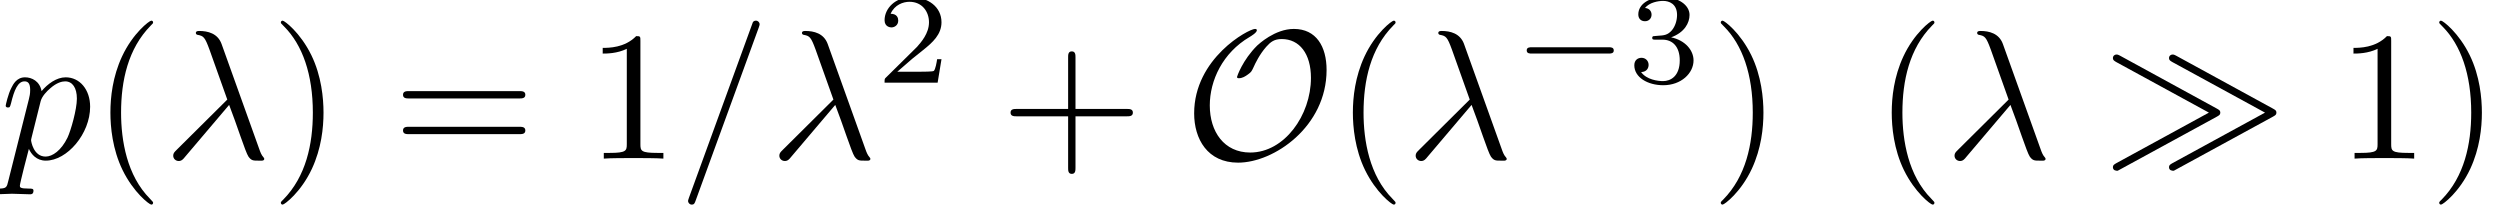
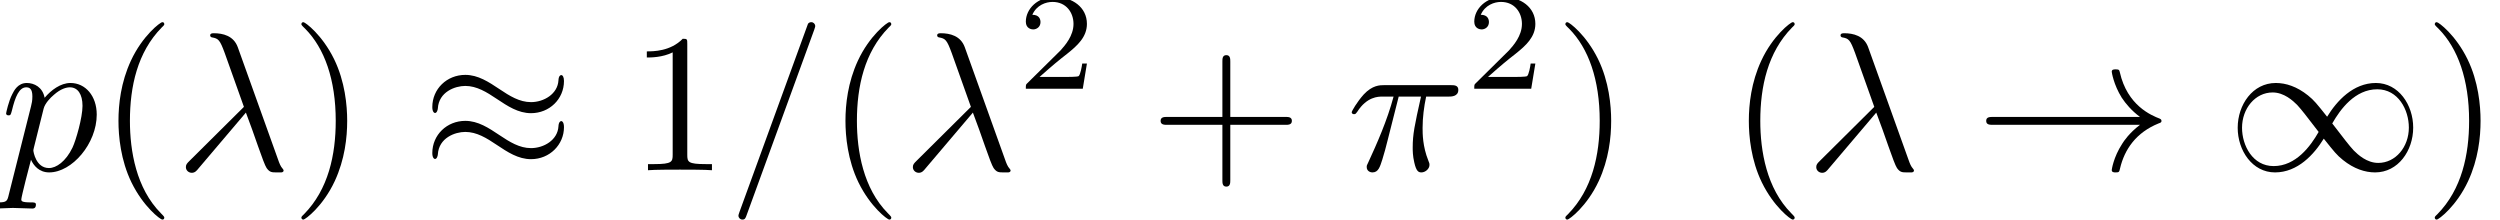
- <svg xmlns="http://www.w3.org/2000/svg" xmlns:xlink="http://www.w3.org/1999/xlink" height="11.072pt" version="1.1" viewBox="157.757 57.415 135.41 11.072" width="135.41pt">
+ <svg xmlns="http://www.w3.org/2000/svg" xmlns:xlink="http://www.w3.org/1999/xlink" height="11.072pt" version="1.1" viewBox="162.372 57.415 126.171 11.072" width="126.171pt">
  <defs>
-     <path d="M6.177 -2.271C6.296 -2.341 6.366 -2.371 6.366 -2.491S6.296 -2.64 6.177 -2.71L0.927 -5.579C0.887 -5.599 0.817 -5.639 0.747 -5.639C0.658 -5.639 0.548 -5.579 0.548 -5.44C0.548 -5.33 0.628 -5.29 0.747 -5.22L5.748 -2.491L0.747 0.239C0.628 0.309 0.548 0.349 0.548 0.458C0.548 0.658 0.737 0.658 0.807 0.658L6.177 -2.271ZM9.215 -2.271C9.335 -2.341 9.405 -2.371 9.405 -2.491S9.335 -2.64 9.215 -2.71L3.965 -5.579C3.925 -5.599 3.856 -5.639 3.786 -5.639C3.696 -5.639 3.587 -5.579 3.587 -5.44C3.587 -5.33 3.666 -5.29 3.786 -5.22L8.787 -2.491L3.786 0.239C3.666 0.309 3.587 0.349 3.587 0.458C3.587 0.658 3.776 0.658 3.846 0.658L9.215 -2.271Z" id="g0-29" />
-     <path d="M7.741 -4.802C7.741 -6.067 7.183 -7.024 5.968 -7.024C4.932 -7.024 4.055 -6.187 3.985 -6.127C3.188 -5.34 2.889 -4.443 2.889 -4.423C2.889 -4.364 2.939 -4.354 2.989 -4.354C3.178 -4.354 3.337 -4.453 3.487 -4.563C3.666 -4.692 3.676 -4.722 3.786 -4.951C3.875 -5.151 4.105 -5.639 4.473 -6.057C4.712 -6.326 4.912 -6.476 5.31 -6.476C6.276 -6.476 6.894 -5.679 6.894 -4.374C6.894 -2.341 5.45 -0.329 3.606 -0.329C2.192 -0.329 1.415 -1.455 1.415 -2.879C1.415 -4.234 2.112 -5.729 3.567 -6.585C3.666 -6.645 3.965 -6.824 3.965 -6.954C3.965 -7.024 3.885 -7.024 3.865 -7.024C3.517 -7.024 0.568 -5.44 0.568 -2.451C0.568 -1.056 1.295 0.219 2.949 0.219C4.892 0.219 7.741 -1.734 7.741 -4.802Z" id="g0-79" />
-     <path d="M3.298 2.391C3.298 2.361 3.298 2.341 3.128 2.172C1.883 0.917 1.564 -0.966 1.564 -2.491C1.564 -4.224 1.943 -5.958 3.168 -7.203C3.298 -7.323 3.298 -7.342 3.298 -7.372C3.298 -7.442 3.258 -7.472 3.198 -7.472C3.098 -7.472 2.202 -6.795 1.614 -5.529C1.106 -4.433 0.986 -3.328 0.986 -2.491C0.986 -1.714 1.096 -0.508 1.644 0.618C2.242 1.843 3.098 2.491 3.198 2.491C3.258 2.491 3.298 2.461 3.298 2.391Z" id="g3-40" />
-     <path d="M2.879 -2.491C2.879 -3.268 2.77 -4.473 2.222 -5.599C1.624 -6.824 0.767 -7.472 0.667 -7.472C0.608 -7.472 0.568 -7.432 0.568 -7.372C0.568 -7.342 0.568 -7.323 0.757 -7.143C1.734 -6.157 2.301 -4.573 2.301 -2.491C2.301 -0.787 1.933 0.966 0.697 2.222C0.568 2.341 0.568 2.361 0.568 2.391C0.568 2.451 0.608 2.491 0.667 2.491C0.767 2.491 1.664 1.813 2.252 0.548C2.76 -0.548 2.879 -1.654 2.879 -2.491Z" id="g3-41" />
-     <path d="M4.075 -2.291H6.854C6.994 -2.291 7.183 -2.291 7.183 -2.491S6.994 -2.69 6.854 -2.69H4.075V-5.479C4.075 -5.619 4.075 -5.808 3.875 -5.808S3.676 -5.619 3.676 -5.479V-2.69H0.887C0.747 -2.69 0.558 -2.69 0.558 -2.491S0.747 -2.291 0.887 -2.291H3.676V0.498C3.676 0.638 3.676 0.827 3.875 0.827S4.075 0.638 4.075 0.498V-2.291Z" id="g3-43" />
-     <path d="M2.929 -6.376C2.929 -6.615 2.929 -6.635 2.7 -6.635C2.082 -5.998 1.205 -5.998 0.887 -5.998V-5.689C1.086 -5.689 1.674 -5.689 2.192 -5.948V-0.787C2.192 -0.428 2.162 -0.309 1.265 -0.309H0.946V0C1.295 -0.03 2.162 -0.03 2.56 -0.03S3.826 -0.03 4.174 0V-0.309H3.856C2.959 -0.309 2.929 -0.418 2.929 -0.787V-6.376Z" id="g3-49" />
-     <path d="M6.844 -3.258C6.994 -3.258 7.183 -3.258 7.183 -3.457S6.994 -3.656 6.854 -3.656H0.887C0.747 -3.656 0.558 -3.656 0.558 -3.457S0.747 -3.258 0.897 -3.258H6.844ZM6.854 -1.325C6.994 -1.325 7.183 -1.325 7.183 -1.524S6.994 -1.724 6.844 -1.724H0.897C0.747 -1.724 0.558 -1.724 0.558 -1.524S0.747 -1.325 0.887 -1.325H6.854Z" id="g3-61" />
-     <path d="M3.522 -1.269H3.285C3.264 -1.116 3.194 -0.704 3.103 -0.635C3.048 -0.593 2.511 -0.593 2.413 -0.593H1.13C1.862 -1.241 2.106 -1.437 2.525 -1.764C3.041 -2.176 3.522 -2.608 3.522 -3.271C3.522 -4.115 2.783 -4.631 1.89 -4.631C1.025 -4.631 0.439 -4.024 0.439 -3.382C0.439 -3.027 0.739 -2.992 0.809 -2.992C0.976 -2.992 1.179 -3.11 1.179 -3.361C1.179 -3.487 1.13 -3.731 0.767 -3.731C0.983 -4.226 1.458 -4.38 1.785 -4.38C2.483 -4.38 2.845 -3.836 2.845 -3.271C2.845 -2.664 2.413 -2.183 2.19 -1.932L0.509 -0.272C0.439 -0.209 0.439 -0.195 0.439 0H3.313L3.522 -1.269Z" id="g4-50" />
-     <path d="M1.904 -2.329C2.448 -2.329 2.838 -1.953 2.838 -1.206C2.838 -0.342 2.336 -0.084 1.932 -0.084C1.653 -0.084 1.039 -0.16 0.746 -0.572C1.074 -0.586 1.151 -0.816 1.151 -0.962C1.151 -1.186 0.983 -1.346 0.767 -1.346C0.572 -1.346 0.377 -1.227 0.377 -0.941C0.377 -0.286 1.102 0.139 1.946 0.139C2.915 0.139 3.585 -0.509 3.585 -1.206C3.585 -1.75 3.138 -2.294 2.371 -2.455C3.103 -2.72 3.368 -3.243 3.368 -3.668C3.368 -4.219 2.734 -4.631 1.96 -4.631S0.593 -4.254 0.593 -3.696C0.593 -3.459 0.746 -3.327 0.955 -3.327C1.172 -3.327 1.311 -3.487 1.311 -3.682C1.311 -3.884 1.172 -4.031 0.955 -4.045C1.2 -4.352 1.681 -4.428 1.939 -4.428C2.253 -4.428 2.692 -4.275 2.692 -3.668C2.692 -3.375 2.594 -3.055 2.413 -2.838C2.183 -2.573 1.988 -2.559 1.639 -2.538C1.465 -2.525 1.451 -2.525 1.416 -2.518C1.402 -2.518 1.346 -2.504 1.346 -2.427C1.346 -2.329 1.409 -2.329 1.527 -2.329H1.904Z" id="g4-51" />
-     <path d="M5.189 -1.576C5.3 -1.576 5.468 -1.576 5.468 -1.743C5.468 -1.918 5.307 -1.918 5.189 -1.918H1.032C0.921 -1.918 0.753 -1.918 0.753 -1.75C0.753 -1.576 0.914 -1.576 1.032 -1.576H5.189Z" id="g1-0" />
-     <path d="M3.557 -2.909C3.965 -1.863 4.443 -0.339 4.603 -0.11C4.762 0.11 4.862 0.11 5.131 0.11H5.35C5.45 0.1 5.46 0.04 5.46 0.01S5.44 -0.04 5.41 -0.08C5.31 -0.189 5.25 -0.339 5.181 -0.538L3.148 -6.207C2.939 -6.785 2.401 -6.914 1.933 -6.914C1.883 -6.914 1.753 -6.914 1.753 -6.804C1.753 -6.725 1.833 -6.705 1.843 -6.705C2.172 -6.645 2.242 -6.585 2.491 -5.908L3.457 -3.198L0.707 -0.468C0.588 -0.349 0.528 -0.289 0.528 -0.159C0.528 0.01 0.667 0.13 0.827 0.13S1.076 0.02 1.156 -0.08L3.557 -2.909Z" id="g2-21" />
-     <path d="M4.374 -7.093C4.423 -7.223 4.423 -7.263 4.423 -7.273C4.423 -7.382 4.334 -7.472 4.224 -7.472C4.154 -7.472 4.085 -7.442 4.055 -7.382L0.598 2.112C0.548 2.242 0.548 2.281 0.548 2.291C0.548 2.401 0.638 2.491 0.747 2.491C0.877 2.491 0.907 2.421 0.966 2.252L4.374 -7.093Z" id="g2-61" />
-     <path d="M0.448 1.215C0.369 1.554 0.349 1.624 -0.09 1.624C-0.209 1.624 -0.319 1.624 -0.319 1.813C-0.319 1.893 -0.269 1.933 -0.189 1.933C0.08 1.933 0.369 1.903 0.648 1.903C0.976 1.903 1.315 1.933 1.634 1.933C1.684 1.933 1.813 1.933 1.813 1.734C1.813 1.624 1.714 1.624 1.574 1.624C1.076 1.624 1.076 1.554 1.076 1.465C1.076 1.345 1.494 -0.279 1.564 -0.528C1.694 -0.239 1.973 0.11 2.481 0.11C3.636 0.11 4.882 -1.345 4.882 -2.809C4.882 -3.746 4.314 -4.403 3.557 -4.403C3.059 -4.403 2.58 -4.045 2.252 -3.656C2.152 -4.194 1.724 -4.403 1.355 -4.403C0.897 -4.403 0.707 -4.015 0.618 -3.836C0.438 -3.497 0.309 -2.899 0.309 -2.869C0.309 -2.77 0.408 -2.77 0.428 -2.77C0.528 -2.77 0.538 -2.78 0.598 -2.999C0.767 -3.706 0.966 -4.184 1.325 -4.184C1.494 -4.184 1.634 -4.105 1.634 -3.726C1.634 -3.497 1.604 -3.387 1.564 -3.218L0.448 1.215ZM2.202 -3.108C2.271 -3.377 2.54 -3.656 2.72 -3.806C3.068 -4.115 3.357 -4.184 3.527 -4.184C3.925 -4.184 4.164 -3.836 4.164 -3.248S3.836 -1.514 3.656 -1.136C3.318 -0.438 2.839 -0.11 2.471 -0.11C1.813 -0.11 1.684 -0.936 1.684 -0.996C1.684 -1.016 1.684 -1.036 1.714 -1.156L2.202 -3.108Z" id="g2-112" />
+     <path d="M7.193 -4.503C7.193 -4.712 7.123 -4.802 7.054 -4.802C7.014 -4.802 6.924 -4.762 6.914 -4.533C6.874 -3.846 6.177 -3.437 5.529 -3.437C4.951 -3.437 4.453 -3.746 3.935 -4.095C3.397 -4.453 2.859 -4.812 2.212 -4.812C1.285 -4.812 0.548 -4.105 0.548 -3.188C0.548 -2.969 0.628 -2.889 0.687 -2.889C0.787 -2.889 0.827 -3.078 0.827 -3.118C0.877 -3.955 1.694 -4.254 2.212 -4.254C2.79 -4.254 3.288 -3.945 3.806 -3.597C4.344 -3.238 4.882 -2.879 5.529 -2.879C6.456 -2.879 7.193 -3.587 7.193 -4.503ZM7.193 -2.172C7.193 -2.461 7.073 -2.481 7.054 -2.481C7.014 -2.481 6.924 -2.431 6.914 -2.212C6.874 -1.524 6.177 -1.116 5.529 -1.116C4.951 -1.116 4.453 -1.425 3.935 -1.773C3.397 -2.132 2.859 -2.491 2.212 -2.491C1.285 -2.491 0.548 -1.783 0.548 -0.867C0.548 -0.648 0.628 -0.568 0.687 -0.568C0.787 -0.568 0.827 -0.757 0.827 -0.797C0.877 -1.634 1.694 -1.933 2.212 -1.933C2.79 -1.933 3.288 -1.624 3.806 -1.275C4.344 -0.917 4.882 -0.558 5.529 -0.558C6.476 -0.558 7.193 -1.295 7.193 -2.172Z" id="g0-25" />
+     <path d="M8.309 -2.291C7.761 -1.873 7.492 -1.465 7.412 -1.335C6.964 -0.648 6.884 -0.02 6.884 -0.01C6.884 0.11 7.004 0.11 7.083 0.11C7.253 0.11 7.263 0.09 7.303 -0.09C7.532 -1.066 8.12 -1.903 9.245 -2.361C9.365 -2.401 9.395 -2.421 9.395 -2.491S9.335 -2.59 9.315 -2.6C8.877 -2.77 7.671 -3.268 7.293 -4.941C7.263 -5.061 7.253 -5.091 7.083 -5.091C7.004 -5.091 6.884 -5.091 6.884 -4.971C6.884 -4.951 6.974 -4.324 7.392 -3.656C7.592 -3.357 7.88 -3.009 8.309 -2.69H0.907C0.727 -2.69 0.548 -2.69 0.548 -2.491S0.727 -2.291 0.907 -2.291H8.309Z" id="g0-33" />
+     <path d="M5.061 -2.7C4.523 -3.377 4.403 -3.527 4.095 -3.776C3.537 -4.224 2.979 -4.403 2.471 -4.403C1.305 -4.403 0.548 -3.308 0.548 -2.142C0.548 -0.996 1.285 0.11 2.431 0.11S4.403 -0.797 4.892 -1.594C5.43 -0.917 5.549 -0.767 5.858 -0.518C6.416 -0.07 6.974 0.11 7.482 0.11C8.648 0.11 9.405 -0.986 9.405 -2.152C9.405 -3.298 8.668 -4.403 7.522 -4.403S5.549 -3.497 5.061 -2.7ZM5.32 -2.361C5.729 -3.078 6.466 -4.085 7.592 -4.085C8.648 -4.085 9.186 -3.049 9.186 -2.152C9.186 -1.176 8.518 -0.369 7.641 -0.369C7.064 -0.369 6.615 -0.787 6.406 -0.996C6.157 -1.265 5.928 -1.574 5.32 -2.361ZM4.633 -1.933C4.224 -1.215 3.487 -0.209 2.361 -0.209C1.305 -0.209 0.767 -1.245 0.767 -2.142C0.767 -3.118 1.435 -3.925 2.311 -3.925C2.889 -3.925 3.337 -3.507 3.547 -3.298C3.796 -3.029 4.025 -2.72 4.633 -1.933Z" id="g0-49" />
+     <path d="M3.522 -1.269H3.285C3.264 -1.116 3.194 -0.704 3.103 -0.635C3.048 -0.593 2.511 -0.593 2.413 -0.593H1.13C1.862 -1.241 2.106 -1.437 2.525 -1.764C3.041 -2.176 3.522 -2.608 3.522 -3.271C3.522 -4.115 2.783 -4.631 1.89 -4.631C1.025 -4.631 0.439 -4.024 0.439 -3.382C0.439 -3.027 0.739 -2.992 0.809 -2.992C0.976 -2.992 1.179 -3.11 1.179 -3.361C1.179 -3.487 1.13 -3.731 0.767 -3.731C0.983 -4.226 1.458 -4.38 1.785 -4.38C2.483 -4.38 2.845 -3.836 2.845 -3.271C2.845 -2.664 2.413 -2.183 2.19 -1.932L0.509 -0.272C0.439 -0.209 0.439 -0.195 0.439 0H3.313L3.522 -1.269Z" id="g3-50" />
+     <path d="M3.298 2.391C3.298 2.361 3.298 2.341 3.128 2.172C1.883 0.917 1.564 -0.966 1.564 -2.491C1.564 -4.224 1.943 -5.958 3.168 -7.203C3.298 -7.323 3.298 -7.342 3.298 -7.372C3.298 -7.442 3.258 -7.472 3.198 -7.472C3.098 -7.472 2.202 -6.795 1.614 -5.529C1.106 -4.433 0.986 -3.328 0.986 -2.491C0.986 -1.714 1.096 -0.508 1.644 0.618C2.242 1.843 3.098 2.491 3.198 2.491C3.258 2.491 3.298 2.461 3.298 2.391Z" id="g2-40" />
+     <path d="M2.879 -2.491C2.879 -3.268 2.77 -4.473 2.222 -5.599C1.624 -6.824 0.767 -7.472 0.667 -7.472C0.608 -7.472 0.568 -7.432 0.568 -7.372C0.568 -7.342 0.568 -7.323 0.757 -7.143C1.734 -6.157 2.301 -4.573 2.301 -2.491C2.301 -0.787 1.933 0.966 0.697 2.222C0.568 2.341 0.568 2.361 0.568 2.391C0.568 2.451 0.608 2.491 0.667 2.491C0.767 2.491 1.664 1.813 2.252 0.548C2.76 -0.548 2.879 -1.654 2.879 -2.491Z" id="g2-41" />
+     <path d="M4.075 -2.291H6.854C6.994 -2.291 7.183 -2.291 7.183 -2.491S6.994 -2.69 6.854 -2.69H4.075V-5.479C4.075 -5.619 4.075 -5.808 3.875 -5.808S3.676 -5.619 3.676 -5.479V-2.69H0.887C0.747 -2.69 0.558 -2.69 0.558 -2.491S0.747 -2.291 0.887 -2.291H3.676V0.498C3.676 0.638 3.676 0.827 3.875 0.827S4.075 0.638 4.075 0.498V-2.291Z" id="g2-43" />
+     <path d="M2.929 -6.376C2.929 -6.615 2.929 -6.635 2.7 -6.635C2.082 -5.998 1.205 -5.998 0.887 -5.998V-5.689C1.086 -5.689 1.674 -5.689 2.192 -5.948V-0.787C2.192 -0.428 2.162 -0.309 1.265 -0.309H0.946V0C1.295 -0.03 2.162 -0.03 2.56 -0.03S3.826 -0.03 4.174 0V-0.309H3.856C2.959 -0.309 2.929 -0.418 2.929 -0.787V-6.376Z" id="g2-49" />
+     <path d="M3.557 -2.909C3.965 -1.863 4.443 -0.339 4.603 -0.11C4.762 0.11 4.862 0.11 5.131 0.11H5.35C5.45 0.1 5.46 0.04 5.46 0.01S5.44 -0.04 5.41 -0.08C5.31 -0.189 5.25 -0.339 5.181 -0.538L3.148 -6.207C2.939 -6.785 2.401 -6.914 1.933 -6.914C1.883 -6.914 1.753 -6.914 1.753 -6.804C1.753 -6.725 1.833 -6.705 1.843 -6.705C2.172 -6.645 2.242 -6.585 2.491 -5.908L3.457 -3.198L0.707 -0.468C0.588 -0.349 0.528 -0.289 0.528 -0.159C0.528 0.01 0.667 0.13 0.827 0.13S1.076 0.02 1.156 -0.08L3.557 -2.909Z" id="g1-21" />
+     <path d="M2.64 -3.716H3.766C3.437 -2.242 3.347 -1.813 3.347 -1.146C3.347 -0.996 3.347 -0.727 3.427 -0.389C3.527 0.05 3.636 0.11 3.786 0.11C3.985 0.11 4.194 -0.07 4.194 -0.269C4.194 -0.329 4.194 -0.349 4.135 -0.488C3.846 -1.205 3.846 -1.853 3.846 -2.132C3.846 -2.66 3.915 -3.198 4.025 -3.716H5.161C5.29 -3.716 5.649 -3.716 5.649 -4.055C5.649 -4.294 5.44 -4.294 5.25 -4.294H1.913C1.694 -4.294 1.315 -4.294 0.877 -3.826C0.528 -3.437 0.269 -2.979 0.269 -2.929C0.269 -2.919 0.269 -2.829 0.389 -2.829C0.468 -2.829 0.488 -2.869 0.548 -2.949C1.036 -3.716 1.614 -3.716 1.813 -3.716H2.381C2.062 -2.511 1.524 -1.305 1.106 -0.399C1.026 -0.249 1.026 -0.229 1.026 -0.159C1.026 0.03 1.186 0.11 1.315 0.11C1.614 0.11 1.694 -0.169 1.813 -0.538C1.953 -0.996 1.953 -1.016 2.082 -1.514L2.64 -3.716Z" id="g1-25" />
+     <path d="M4.374 -7.093C4.423 -7.223 4.423 -7.263 4.423 -7.273C4.423 -7.382 4.334 -7.472 4.224 -7.472C4.154 -7.472 4.085 -7.442 4.055 -7.382L0.598 2.112C0.548 2.242 0.548 2.281 0.548 2.291C0.548 2.401 0.638 2.491 0.747 2.491C0.877 2.491 0.907 2.421 0.966 2.252L4.374 -7.093Z" id="g1-61" />
+     <path d="M0.448 1.215C0.369 1.554 0.349 1.624 -0.09 1.624C-0.209 1.624 -0.319 1.624 -0.319 1.813C-0.319 1.893 -0.269 1.933 -0.189 1.933C0.08 1.933 0.369 1.903 0.648 1.903C0.976 1.903 1.315 1.933 1.634 1.933C1.684 1.933 1.813 1.933 1.813 1.734C1.813 1.624 1.714 1.624 1.574 1.624C1.076 1.624 1.076 1.554 1.076 1.465C1.076 1.345 1.494 -0.279 1.564 -0.528C1.694 -0.239 1.973 0.11 2.481 0.11C3.636 0.11 4.882 -1.345 4.882 -2.809C4.882 -3.746 4.314 -4.403 3.557 -4.403C3.059 -4.403 2.58 -4.045 2.252 -3.656C2.152 -4.194 1.724 -4.403 1.355 -4.403C0.897 -4.403 0.707 -4.015 0.618 -3.836C0.438 -3.497 0.309 -2.899 0.309 -2.869C0.309 -2.77 0.408 -2.77 0.428 -2.77C0.528 -2.77 0.538 -2.78 0.598 -2.999C0.767 -3.706 0.966 -4.184 1.325 -4.184C1.494 -4.184 1.634 -4.105 1.634 -3.726C1.634 -3.497 1.604 -3.387 1.564 -3.218L0.448 1.215ZM2.202 -3.108C2.271 -3.377 2.54 -3.656 2.72 -3.806C3.068 -4.115 3.357 -4.184 3.527 -4.184C3.925 -4.184 4.164 -3.836 4.164 -3.248S3.836 -1.514 3.656 -1.136C3.318 -0.438 2.839 -0.11 2.471 -0.11C1.813 -0.11 1.684 -0.936 1.684 -0.996C1.684 -1.016 1.684 -1.036 1.714 -1.156L2.202 -3.108Z" id="g1-112" />
  </defs>
  <g id="page1">
-     <use x="157.757" xlink:href="#g2-112" y="66.006" />
-     <use x="162.751" xlink:href="#g3-40" y="66.006" />
-     <use x="166.611" xlink:href="#g2-21" y="66.006" />
-     <use x="172.401" xlink:href="#g3-41" y="66.006" />
-     <use x="179.028" xlink:href="#g3-61" y="66.006" />
-     <use x="189.515" xlink:href="#g3-49" y="66.006" />
-     <use x="194.478" xlink:href="#g2-61" y="66.006" />
-     <use x="199.441" xlink:href="#g2-21" y="66.006" />
-     <use x="205.23" xlink:href="#g4-50" y="61.892" />
-     <use x="211.935" xlink:href="#g3-43" y="66.006" />
-     <use x="221.869" xlink:href="#g0-79" y="66.006" />
-     <use x="230.048" xlink:href="#g3-40" y="66.006" />
-     <use x="233.907" xlink:href="#g2-21" y="66.006" />
-     <use x="239.697" xlink:href="#g1-0" y="61.892" />
-     <use x="245.901" xlink:href="#g4-51" y="61.892" />
-     <use x="250.393" xlink:href="#g3-41" y="66.006" />
-     <use x="259.235" xlink:href="#g3-40" y="66.006" />
-     <use x="263.094" xlink:href="#g2-21" y="66.006" />
-     <use x="271.652" xlink:href="#g0-29" y="66.006" />
-     <use x="284.344" xlink:href="#g3-49" y="66.006" />
-     <use x="289.307" xlink:href="#g3-41" y="66.006" />
+     <use x="162.372" xlink:href="#g1-112" y="66.006" />
+     <use x="167.365" xlink:href="#g2-40" y="66.006" />
+     <use x="171.225" xlink:href="#g1-21" y="66.006" />
+     <use x="177.015" xlink:href="#g2-41" y="66.006" />
+     <use x="183.642" xlink:href="#g0-25" y="66.006" />
+     <use x="194.129" xlink:href="#g2-49" y="66.006" />
+     <use x="199.092" xlink:href="#g1-61" y="66.006" />
+     <use x="204.055" xlink:href="#g2-40" y="66.006" />
+     <use x="207.915" xlink:href="#g1-21" y="66.006" />
+     <use x="213.705" xlink:href="#g3-50" y="61.892" />
+     <use x="220.388" xlink:href="#g2-43" y="66.006" />
+     <use x="230.322" xlink:href="#g1-25" y="66.006" />
+     <use x="236.337" xlink:href="#g3-50" y="61.892" />
+     <use x="240.806" xlink:href="#g2-41" y="66.006" />
+     <use x="249.647" xlink:href="#g2-40" y="66.006" />
+     <use x="253.507" xlink:href="#g1-21" y="66.006" />
+     <use x="262.064" xlink:href="#g0-33" y="66.006" />
+     <use x="274.757" xlink:href="#g0-49" y="66.006" />
+     <use x="284.683" xlink:href="#g2-41" y="66.006" />
  </g>
</svg>
